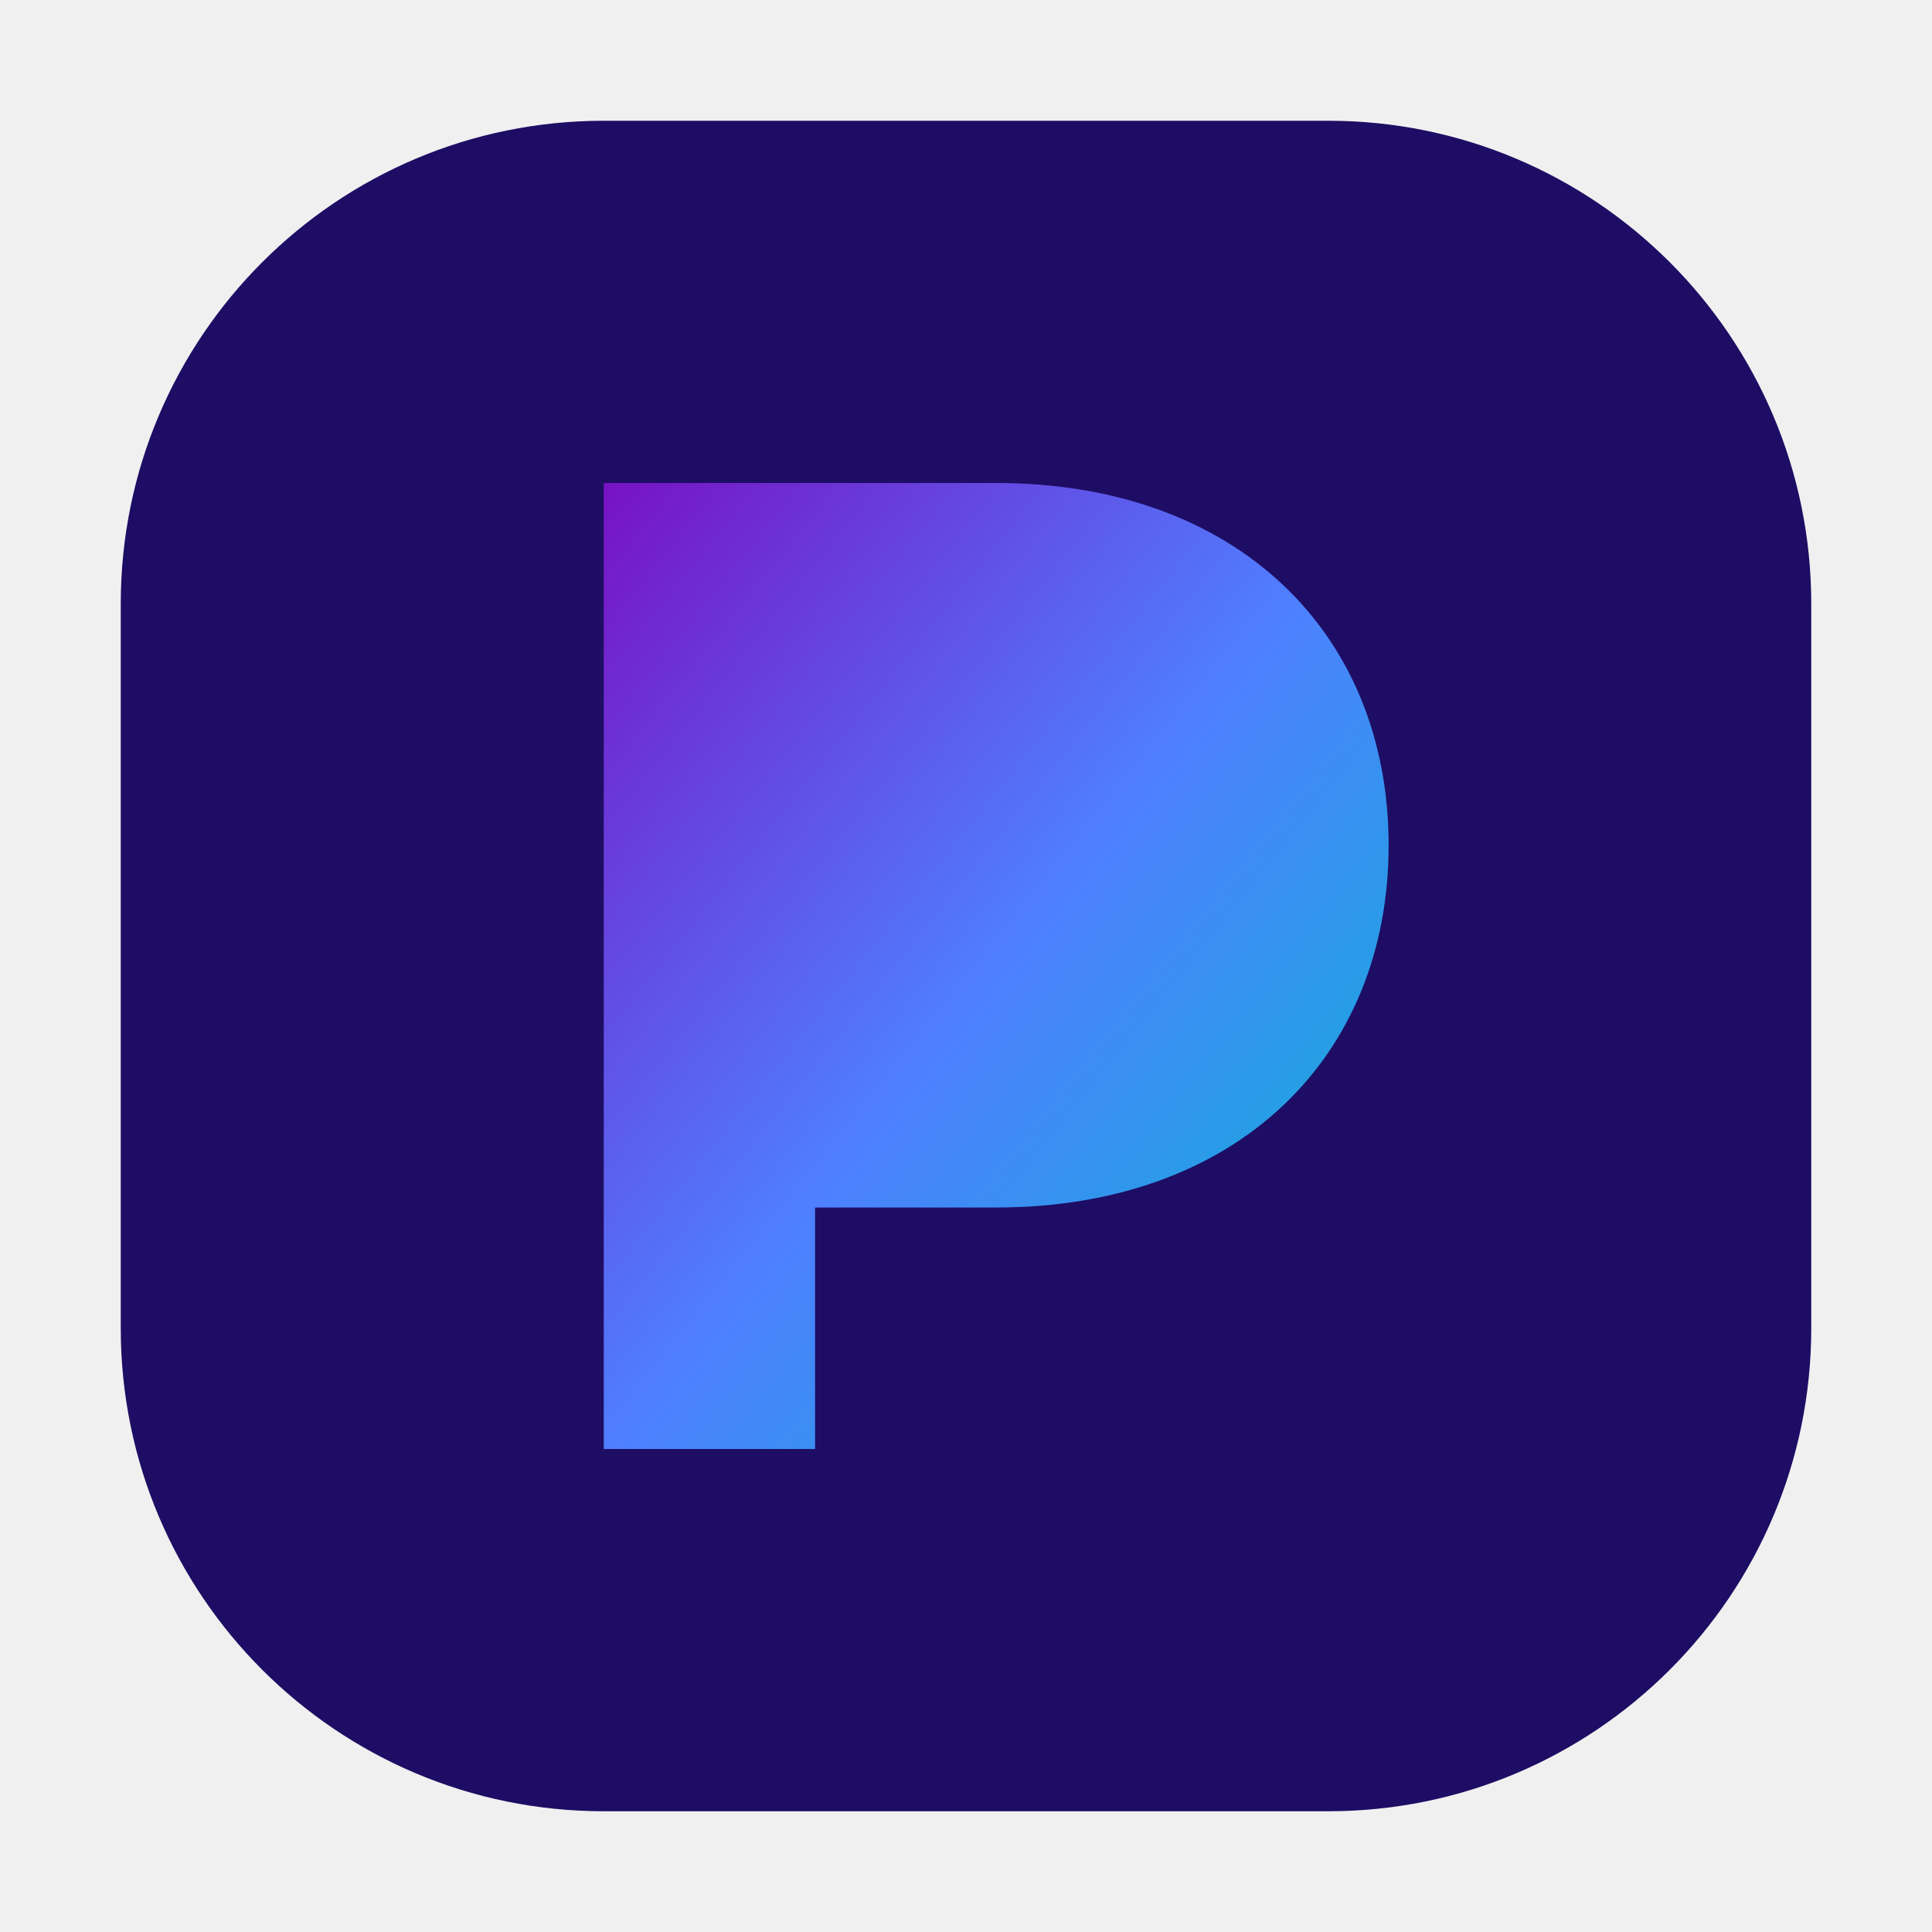
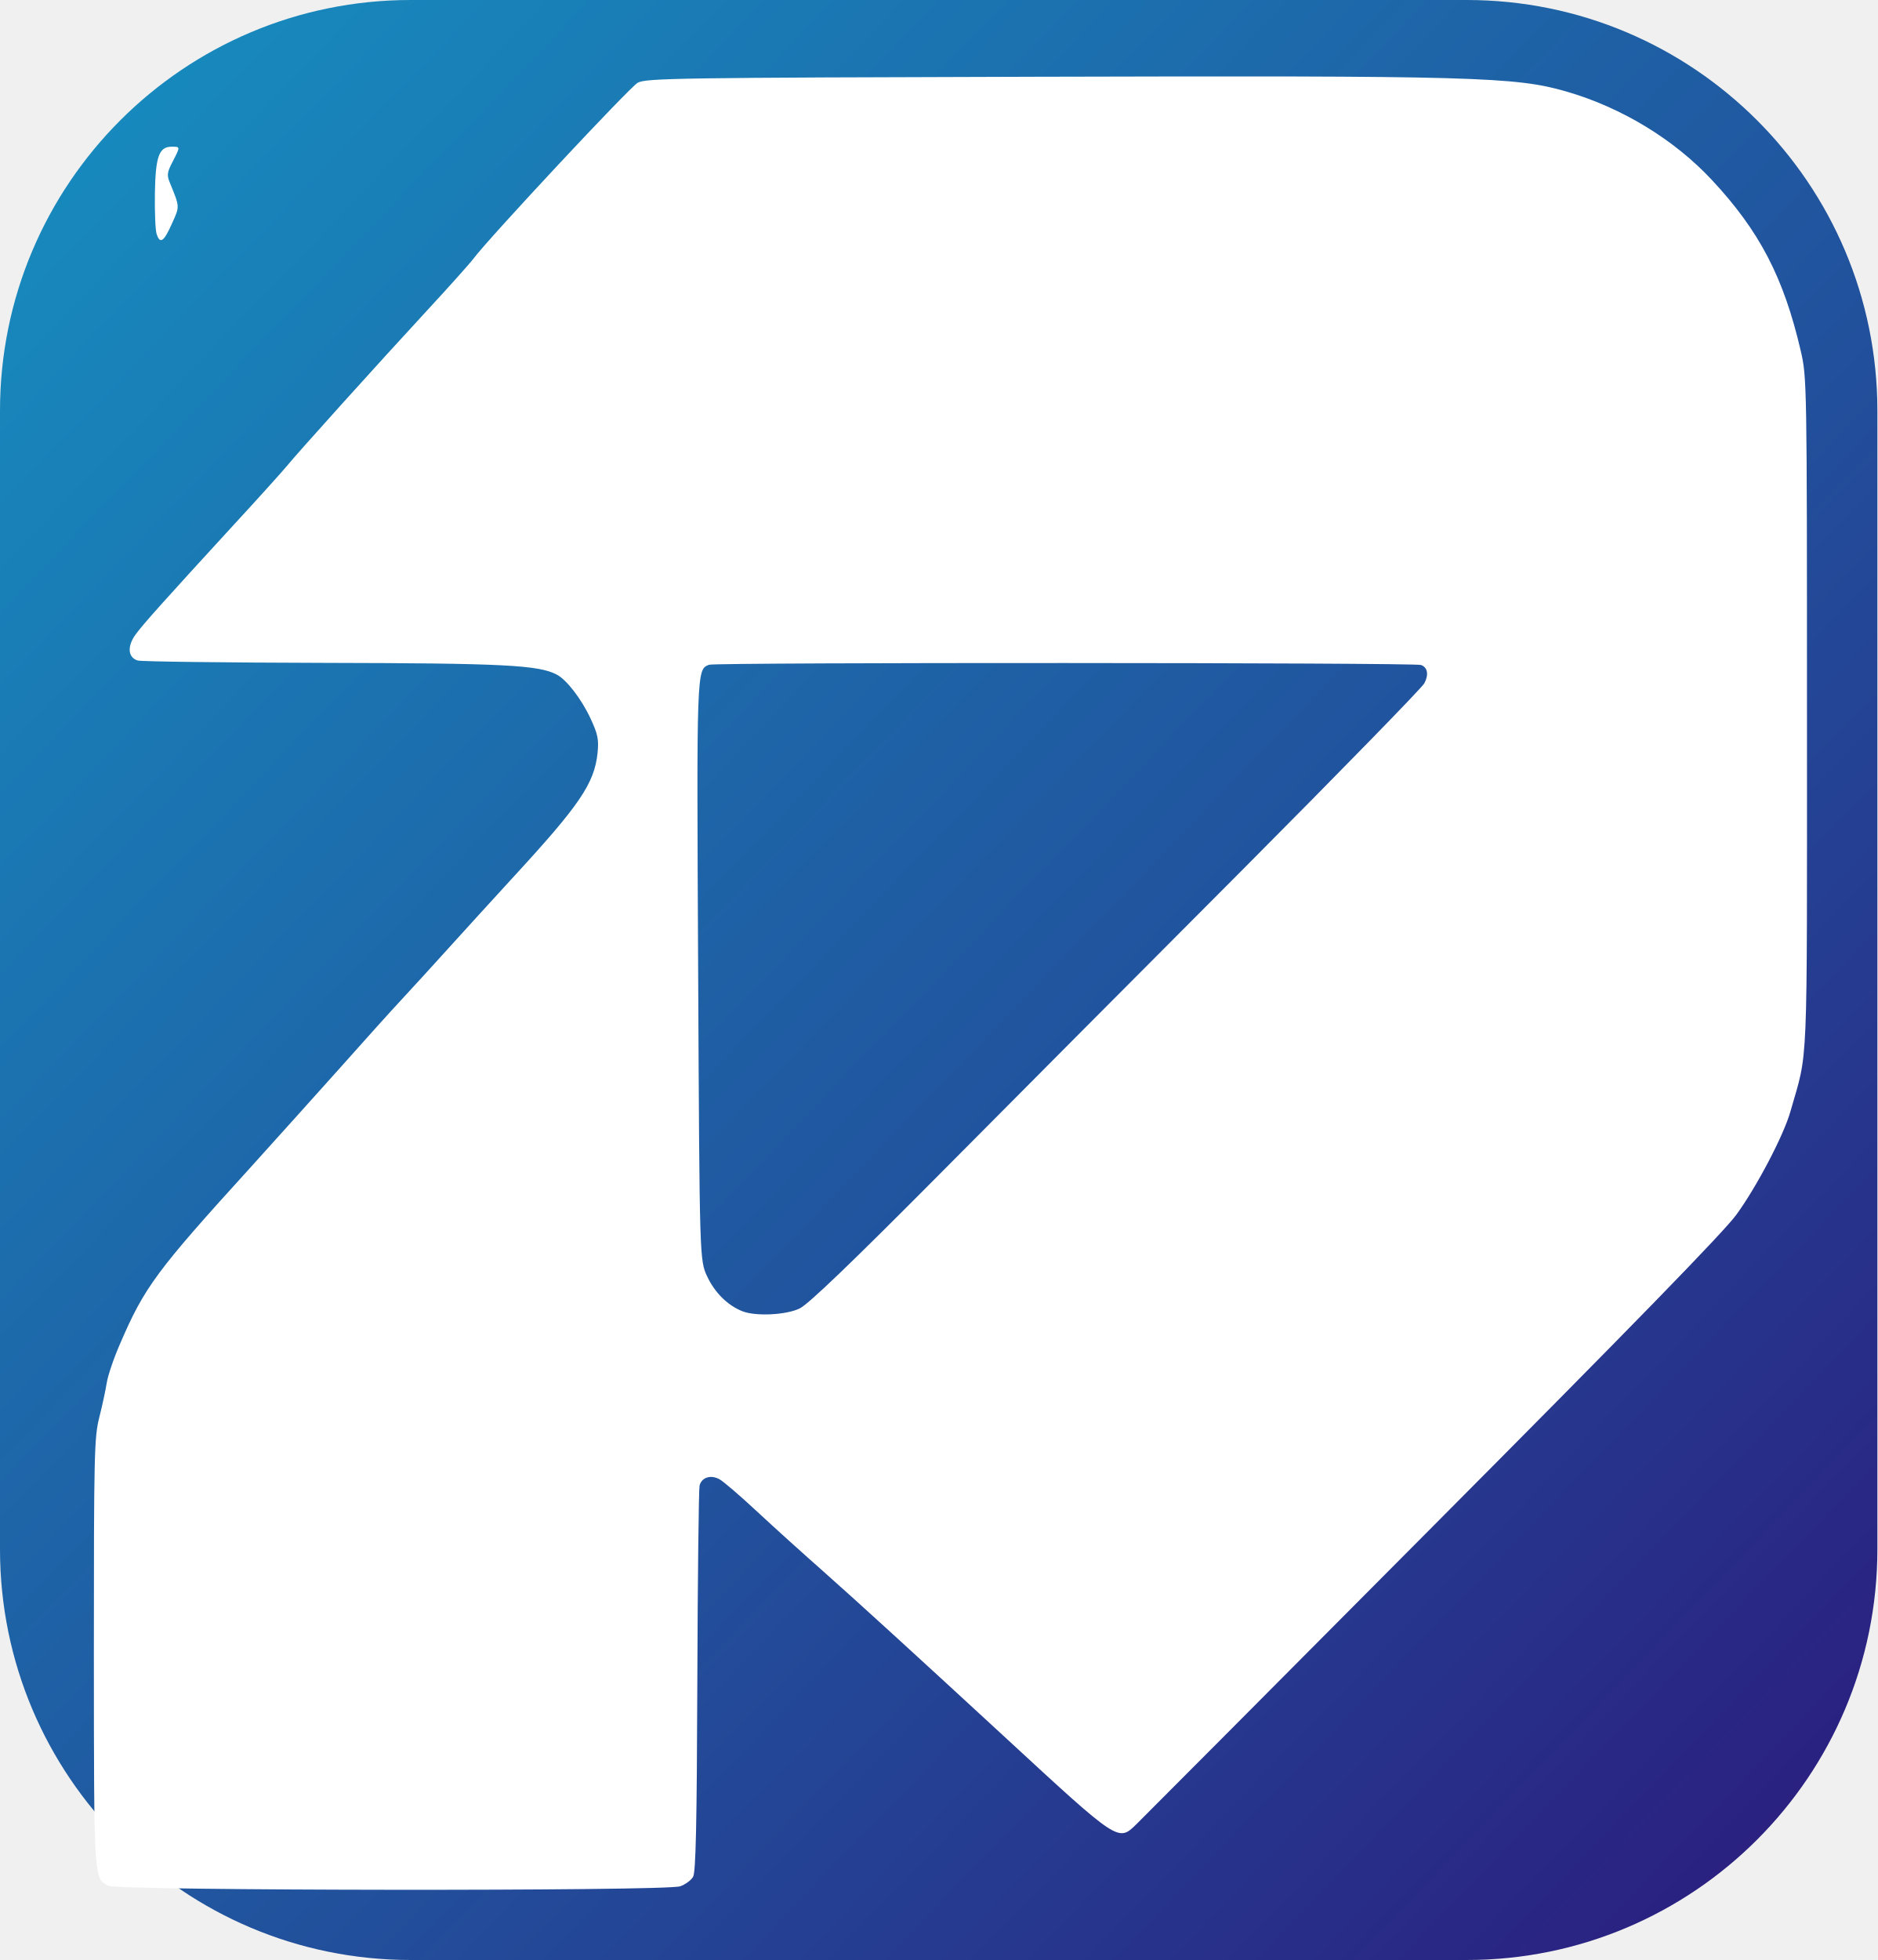
- <svg xmlns="http://www.w3.org/2000/svg" viewBox="0 0 64 64">
+ <svg xmlns="http://www.w3.org/2000/svg" viewBox="0 0 160 167">
  <defs>
    <linearGradient id="g" x1="0" y1="0" x2="1" y2="1">
-       <stop offset="0" stop-color="#7812C4" />
-       <stop offset=".5" stop-color="#4F7FFF" />
-       <stop offset="1" stop-color="#00BBCE" />
+       <stop offset="0%" stop-color="#1690c1" />
+       <stop offset="55%" stop-color="#21549e" />
+       <stop offset="100%" stop-color="#2c187b" />
    </linearGradient>
+     <clipPath id="r">
+       <rect width="160" height="167" rx="35" />
+     </clipPath>
  </defs>
-   <rect x="4" y="4" width="56" height="56" rx="16" fill="#1E0D64" />
-   <path d="M20 48V16h13c8 0 13 5 13 12s-5 12-13 12h-6v8z" fill="url(#g)" />
+   <g clip-path="url(#r)">
+     <rect width="160" height="167" fill="url(#g)" />
+   </g>
+   <path fill="#ffffff" d="M9.25 160.68C7.99 160.04 8.01 160.39 8.00 140.86C8.00 123.77 8.03 122.47 8.47 120.73C8.73 119.71 9.01 118.39 9.10 117.81C9.19 117.22 9.69 115.73 10.23 114.50C12.31 109.67 13.31 108.31 21.35 99.47C23.42 97.18 26.81 93.41 28.88 91.10C30.94 88.78 33.36 86.09 34.26 85.13C35.16 84.16 36.96 82.19 38.26 80.75C39.56 79.31 41.98 76.66 43.62 74.87C49.41 68.59 50.66 66.76 50.93 64.13C51.04 62.99 50.95 62.55 50.32 61.20C49.56 59.57 48.30 57.93 47.47 57.49C45.93 56.66 42.93 56.51 27.62 56.48C19.24 56.46 12.09 56.37 11.75 56.28C10.90 56.04 10.82 55.08 11.55 54.07C12.16 53.22 14.08 51.08 20.01 44.62C22.04 42.42 24.01 40.23 24.41 39.75C25.38 38.56 32.25 30.94 36.41 26.44C38.28 24.42 40.05 22.44 40.34 22.05C41.68 20.26 53.67 7.42 54.35 7.05C55.06 6.66 57.73 6.62 88.12 6.54C125.61 6.44 129.17 6.54 133.50 7.80C138.20 9.16 142.68 11.88 145.91 15.35C149.96 19.69 152.02 23.65 153.47 29.90C153.99 32.15 154.00 32.55 154.00 60.75C154.00 92.17 154.12 89.33 152.59 94.70C152.02 96.73 149.71 101.13 147.98 103.50C146.90 104.98 139.06 113.03 122.05 130.12C108.65 143.60 97.30 154.99 96.84 155.44C95.30 156.94 95.36 156.98 85.75 148.11C78.18 141.13 73.28 136.65 70.19 133.91C68.50 132.42 65.94 130.11 64.50 128.77C63.06 127.43 61.62 126.19 61.30 126.03C60.56 125.63 59.79 125.89 59.62 126.58C59.55 126.88 59.46 134.38 59.43 143.25C59.39 155.46 59.30 159.51 59.07 159.91C58.90 160.21 58.40 160.57 57.97 160.72C56.76 161.15 10.09 161.10 9.25 160.68Z M68.16 111.48C68.90 111.12 72.57 107.60 80.05 100.07C86.01 94.07 97.66 82.36 105.96 74.04C114.25 65.71 121.20 58.59 121.39 58.22C121.78 57.48 121.67 56.87 121.11 56.66C120.59 56.45 60.94 56.43 60.43 56.64C59.36 57.05 59.37 56.95 59.50 82.75C59.62 107.38 59.62 107.38 60.28 108.78C60.93 110.15 62.01 111.22 63.26 111.72C64.39 112.17 67.00 112.05 68.16 111.48Z M13.35 19.94C13.24 19.63 13.18 18.09 13.20 16.52C13.25 13.34 13.55 12.50 14.63 12.50C15.38 12.50 15.38 12.48 14.71 13.78C14.25 14.66 14.21 14.92 14.46 15.53C15.34 17.69 15.33 17.55 14.65 19.06C13.96 20.61 13.64 20.82 13.35 19.94Z" />
</svg>
